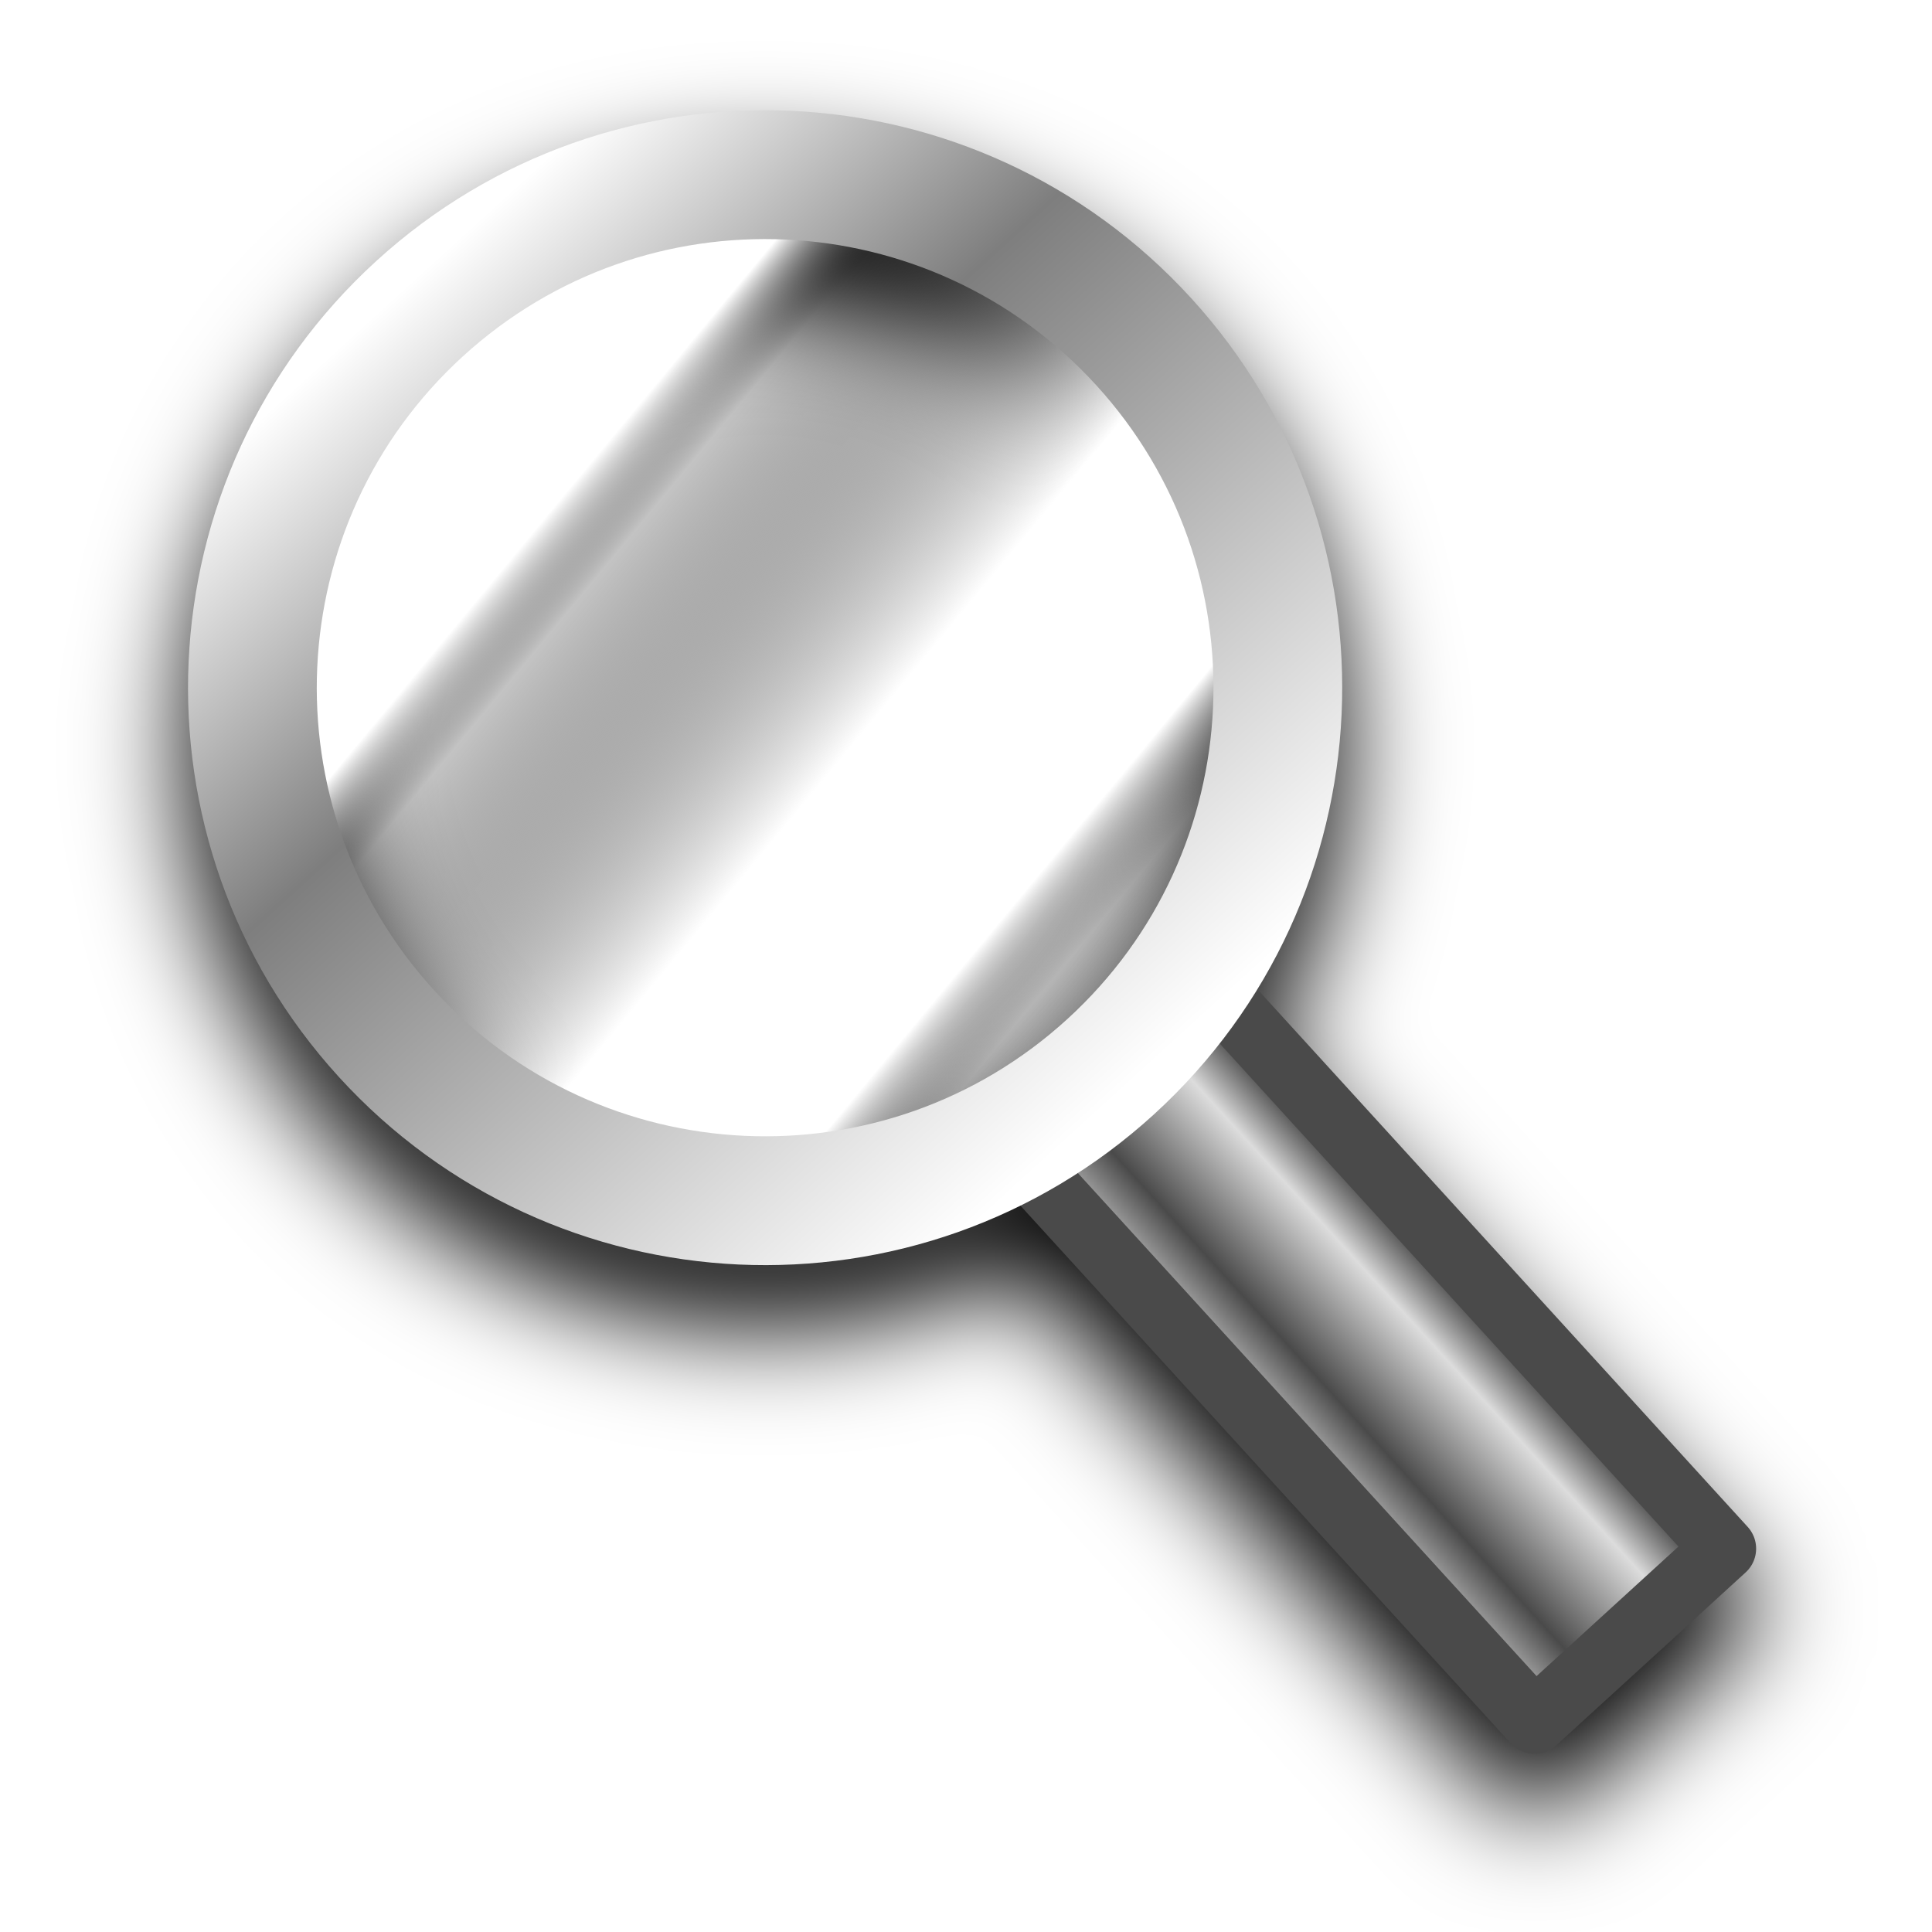
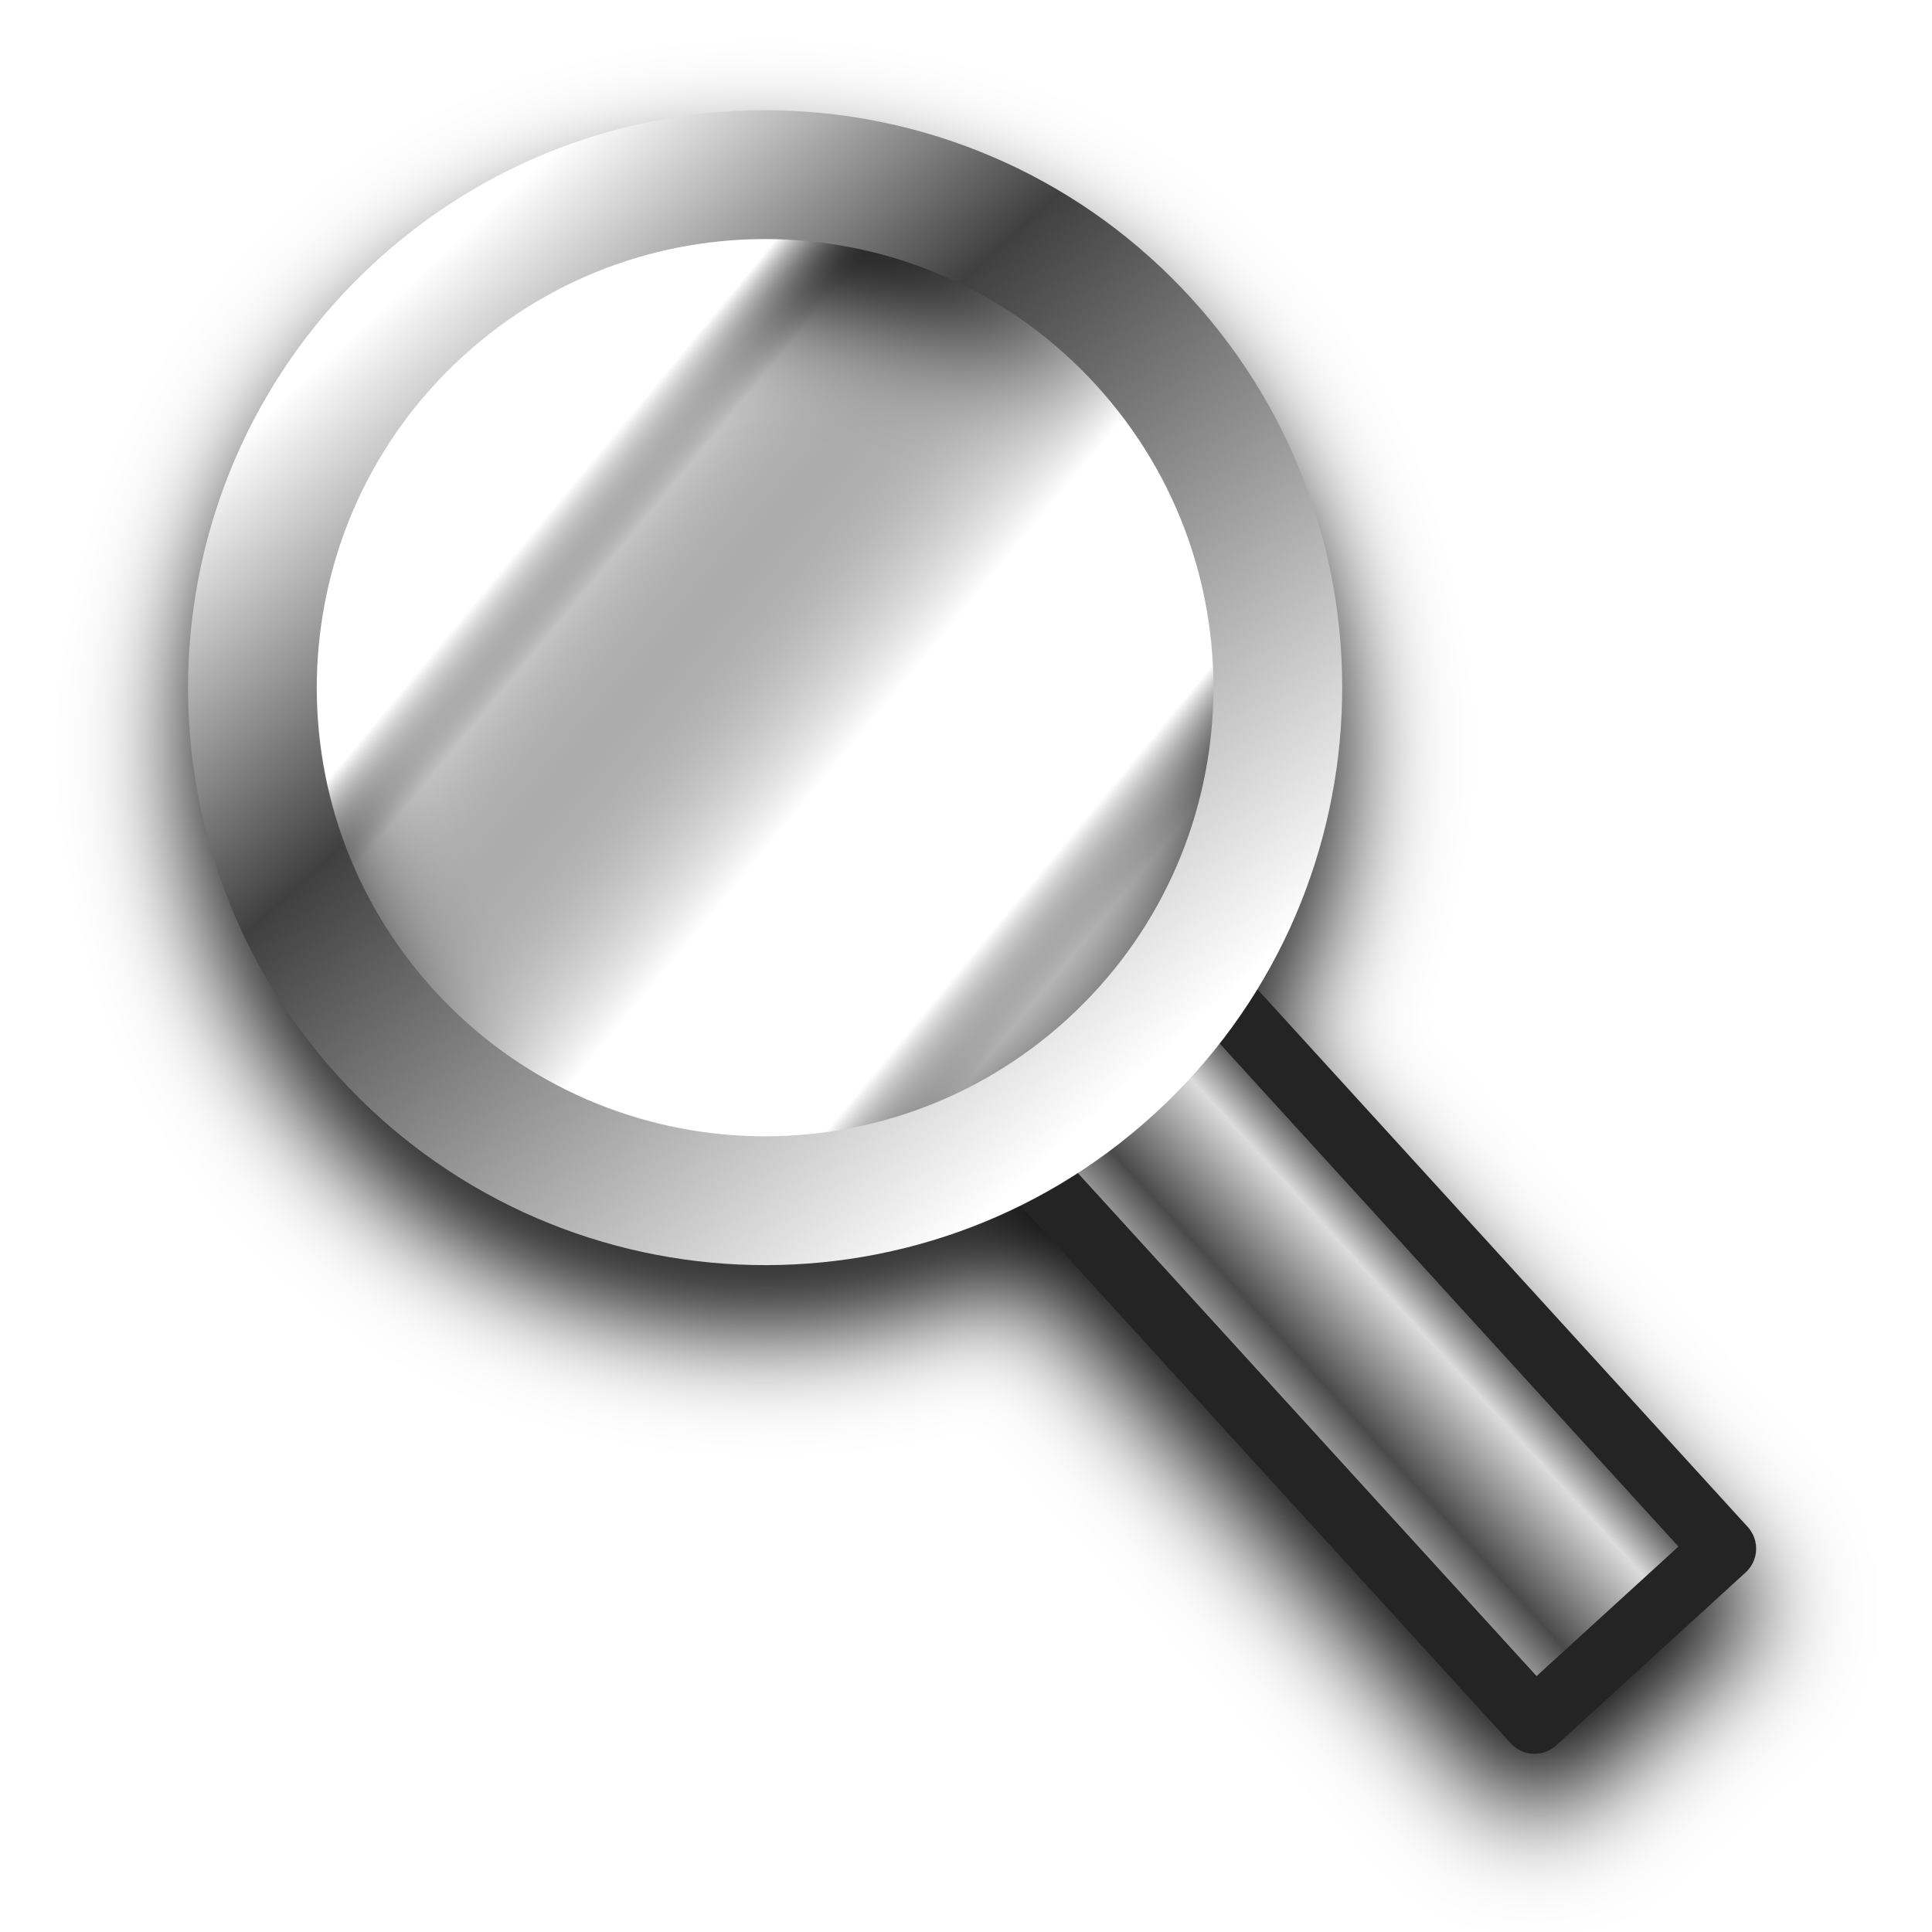
<svg xmlns="http://www.w3.org/2000/svg" xmlns:xlink="http://www.w3.org/1999/xlink" width="12mm" height="12mm" viewBox="0 0 12 12" version="1.1" id="svg1">
  <defs id="defs1">
    <linearGradient id="linearGradient6">
      <stop style="stop-color:#ffffff;stop-opacity:1;" offset="0" id="stop7" />
      <stop style="stop-color:#4a4a4a;stop-opacity:1;" offset="0.316" id="stop9" />
      <stop style="stop-color:#dcdcdc;stop-opacity:1;" offset="0.665" id="stop10" />
      <stop style="stop-color:#575757;stop-opacity:1;" offset="0.824" id="stop8" />
    </linearGradient>
    <linearGradient id="linearGradient3">
      <stop style="stop-color:#ffffff;stop-opacity:1;" offset="0" id="stop4" />
-       <stop style="stop-color:#7e7e7e;stop-opacity:1;" offset="0.344" id="stop6" />
+       <stop style="stop-color:#404040;stop-opacity:1;" offset="0.344" id="stop6" />
      <stop style="stop-color:#ffffff;stop-opacity:1;" offset="1" id="stop5" />
    </linearGradient>
    <linearGradient id="linearGradient1">
      <stop style="stop-color:#ffffff;stop-opacity:1;" offset="0.372" id="stop1" />
      <stop style="stop-color:#000000;stop-opacity:0.235;" offset="0.5" id="stop3" />
      <stop style="stop-color:#ffffff;stop-opacity:1;" offset="1" id="stop2" />
    </linearGradient>
    <linearGradient xlink:href="#linearGradient1" id="linearGradient2" x1="3.016" y1="4.956" x2="3.676" y2="9.65" gradientUnits="userSpaceOnUse" spreadMethod="repeat" gradientTransform="matrix(0.8463105,0,0,0.8463331,-2.935371,3.052707)" />
    <linearGradient xlink:href="#linearGradient3" id="linearGradient5" x1="4" y1="-0.2" x2="4" y2="8.2" gradientUnits="userSpaceOnUse" gradientTransform="matrix(0.8463105,0,0,0.8463331,-2.935371,3.052707)" />
    <linearGradient xlink:href="#linearGradient6" id="linearGradient8" x1="2.8" y1="11" x2="5.2" y2="11" gradientUnits="userSpaceOnUse" gradientTransform="matrix(0.8463105,0,0,0.8463331,-2.935371,3.052707)" />
    <filter style="color-interpolation-filters:sRGB" id="filter10" x="-0.133" y="-0.127" width="1.245" height="1.233">
      <feGaussianBlur stdDeviation="0.364" id="feGaussianBlur10" />
    </filter>
  </defs>
  <g id="layer1" style="mix-blend-mode:normal;fill:#000000;fill-opacity:1;stroke:#000000;stroke-width:1.063;stroke-opacity:1;filter:url(#filter10)" transform="matrix(0.9409448,0,0,0.9412336,0.356954,0.4557908)">
    <rect style="fill:#000000;fill-opacity:1;stroke:#000000;stroke-width:0.425;stroke-linejoin:round;stroke-opacity:1" id="rect6" width="1.693" height="5.078" x="-0.396" y="9.823" transform="matrix(0.7385876,-0.6741575,0.6739418,0.7387844,0,0)" />
    <ellipse style="fill:none;fill-opacity:1;stroke:#000000;stroke-width:0.85;stroke-linejoin:round;stroke-dasharray:none;stroke-opacity:1" id="path1" cx="0.45" cy="6.438" transform="matrix(0.7385876,-0.6741575,0.6739418,0.7387844,0,0)" rx="3.385" ry="3.385" />
  </g>
  <g id="g10" transform="matrix(0.9409448,0,0,0.9412336,0.356954,0.08011114)" style="stroke-width:1.063">
-     <rect style="fill:url(#linearGradient8);stroke:#4a4a4a;stroke-width:0.425;stroke-linejoin:round;stroke-opacity:1" id="rect10" width="1.693" height="5.078" x="-0.396" y="9.823" transform="matrix(0.7385876,-0.6741575,0.6739418,0.7387844,0,0)" />
+     <rect style="fill:url(#linearGradient8);stroke:#242424;stroke-width:0.425;stroke-linejoin:round;stroke-opacity:1" id="rect10" width="1.693" height="5.078" x="-0.396" y="9.823" transform="matrix(0.7385876,-0.6741575,0.6739418,0.7387844,0,0)" />
    <ellipse style="fill:url(#linearGradient2);stroke:url(#linearGradient5);stroke-width:0.85;stroke-linejoin:round;stroke-dasharray:none;stroke-opacity:1" id="ellipse10" cx="0.45" cy="6.438" transform="matrix(0.7385876,-0.6741575,0.6739418,0.7387844,0,0)" rx="3.385" ry="3.385" />
  </g>
</svg>
